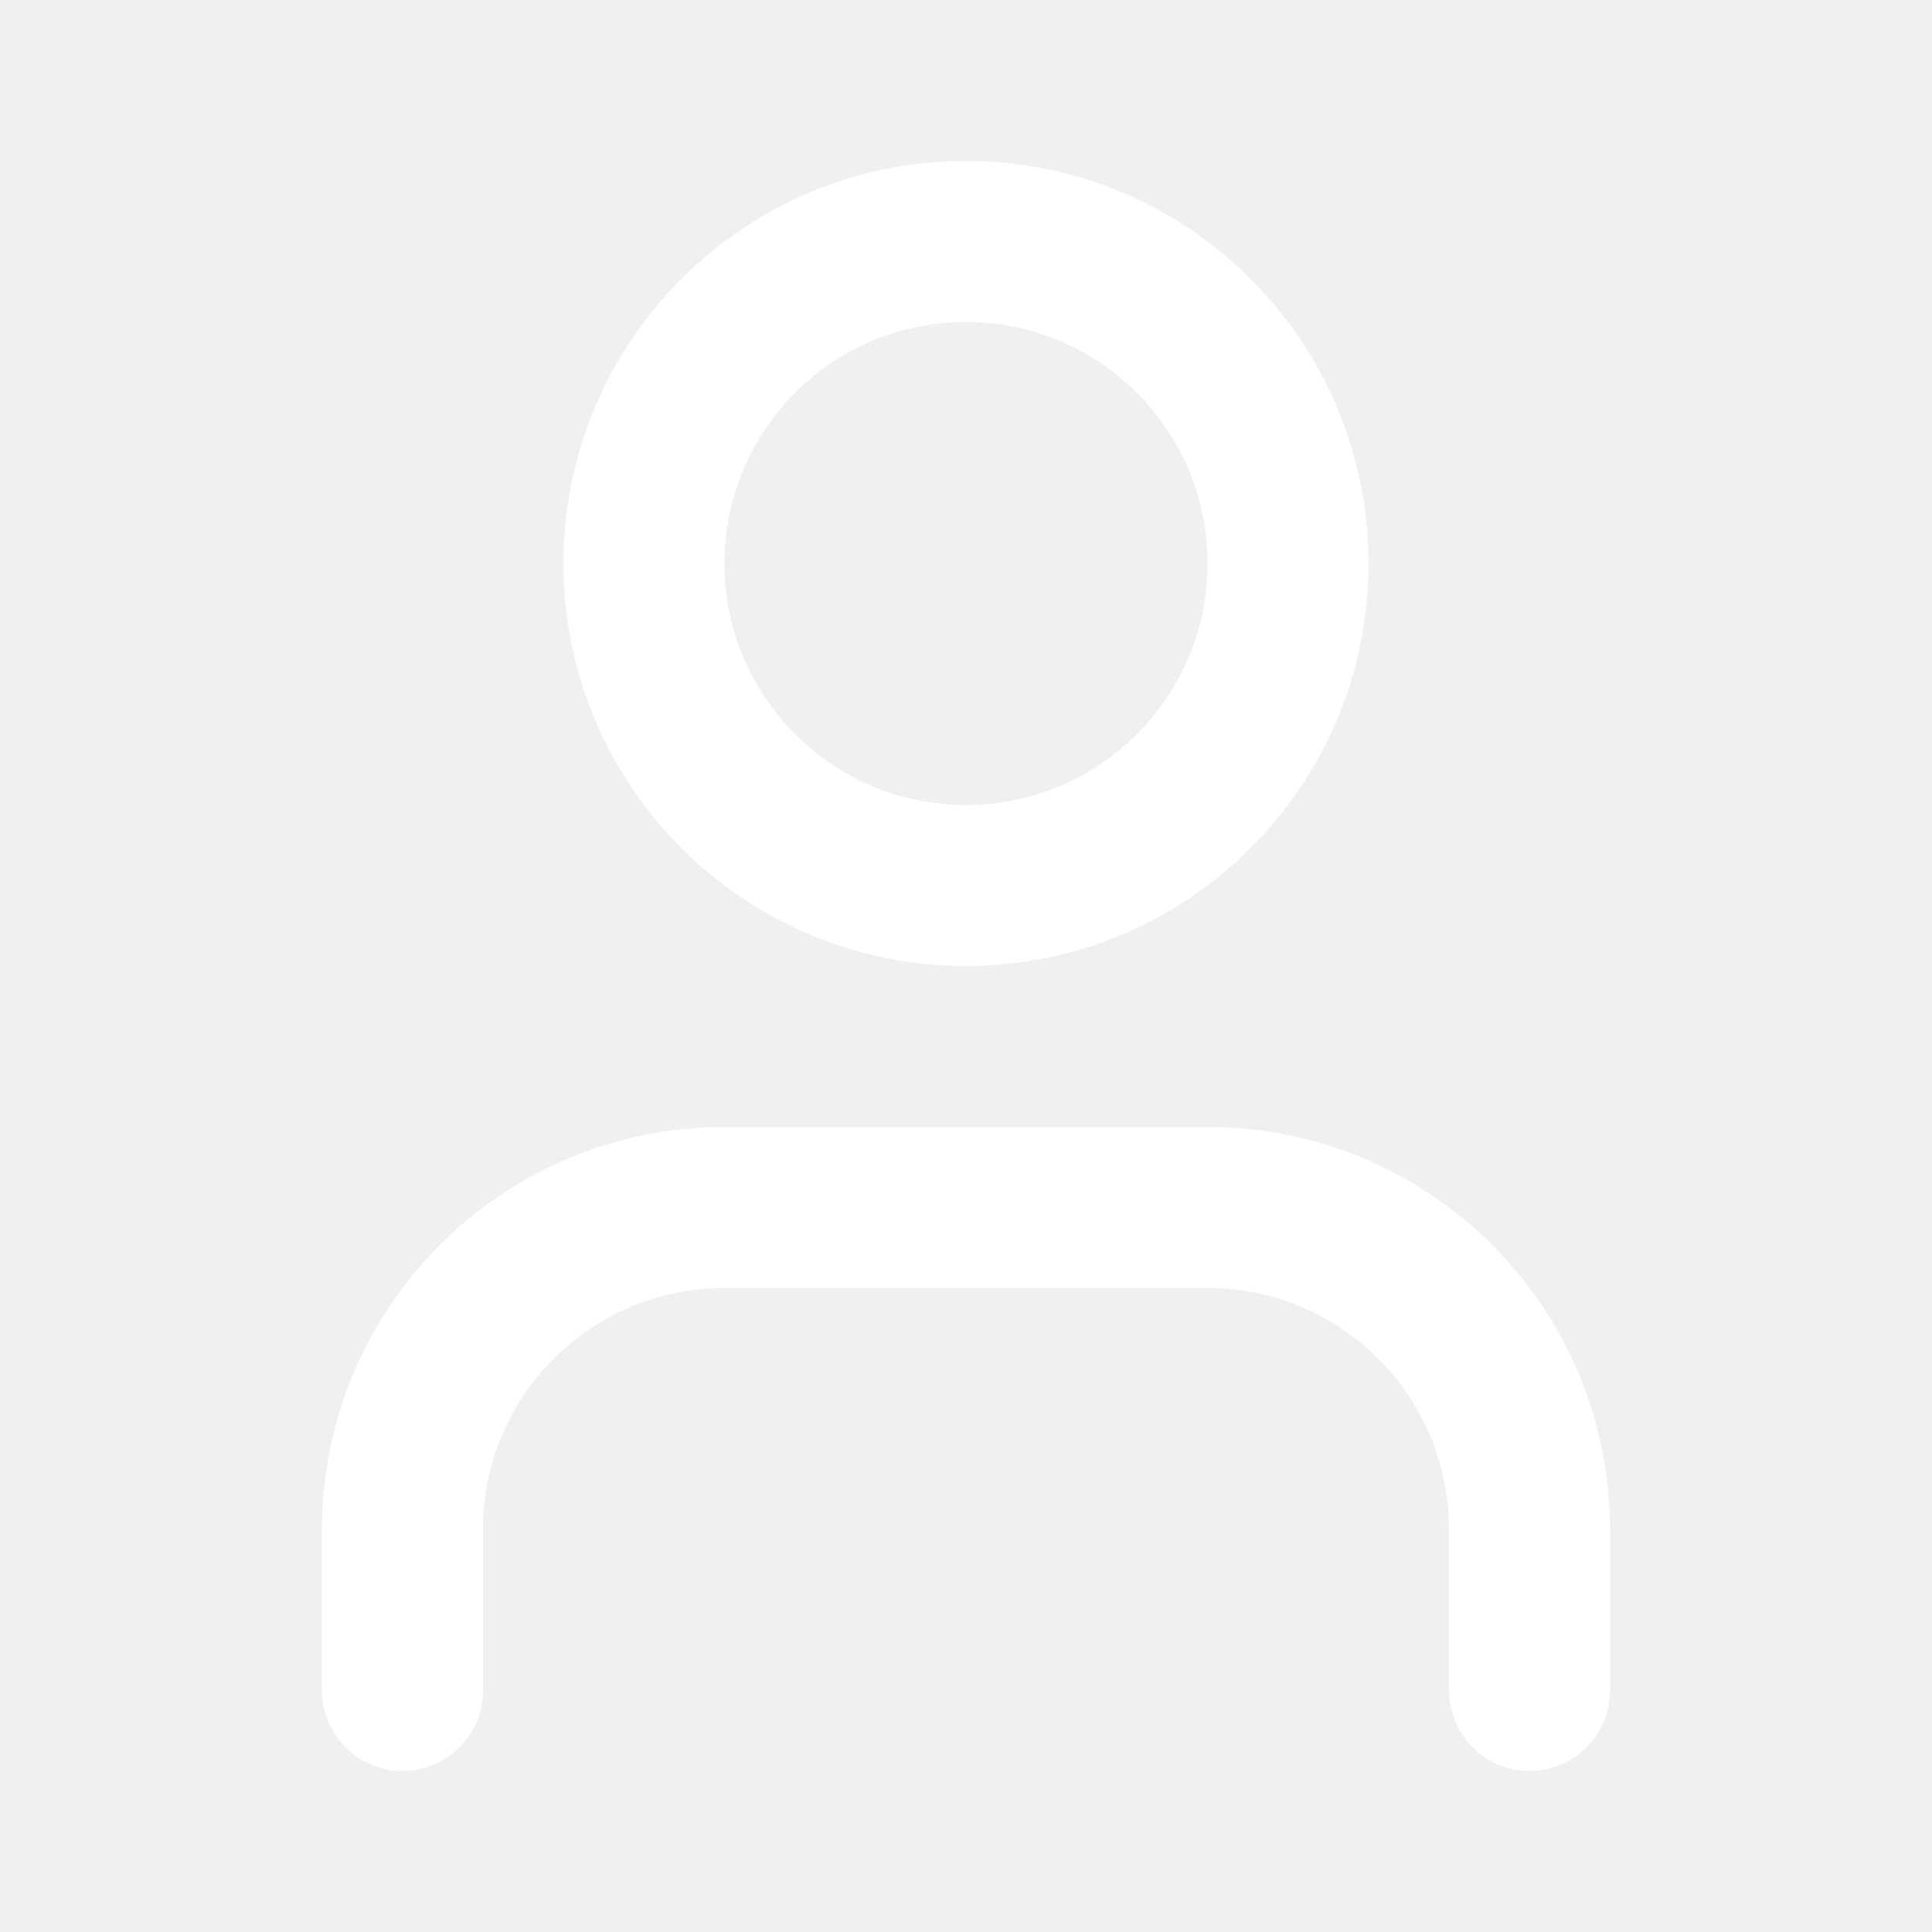
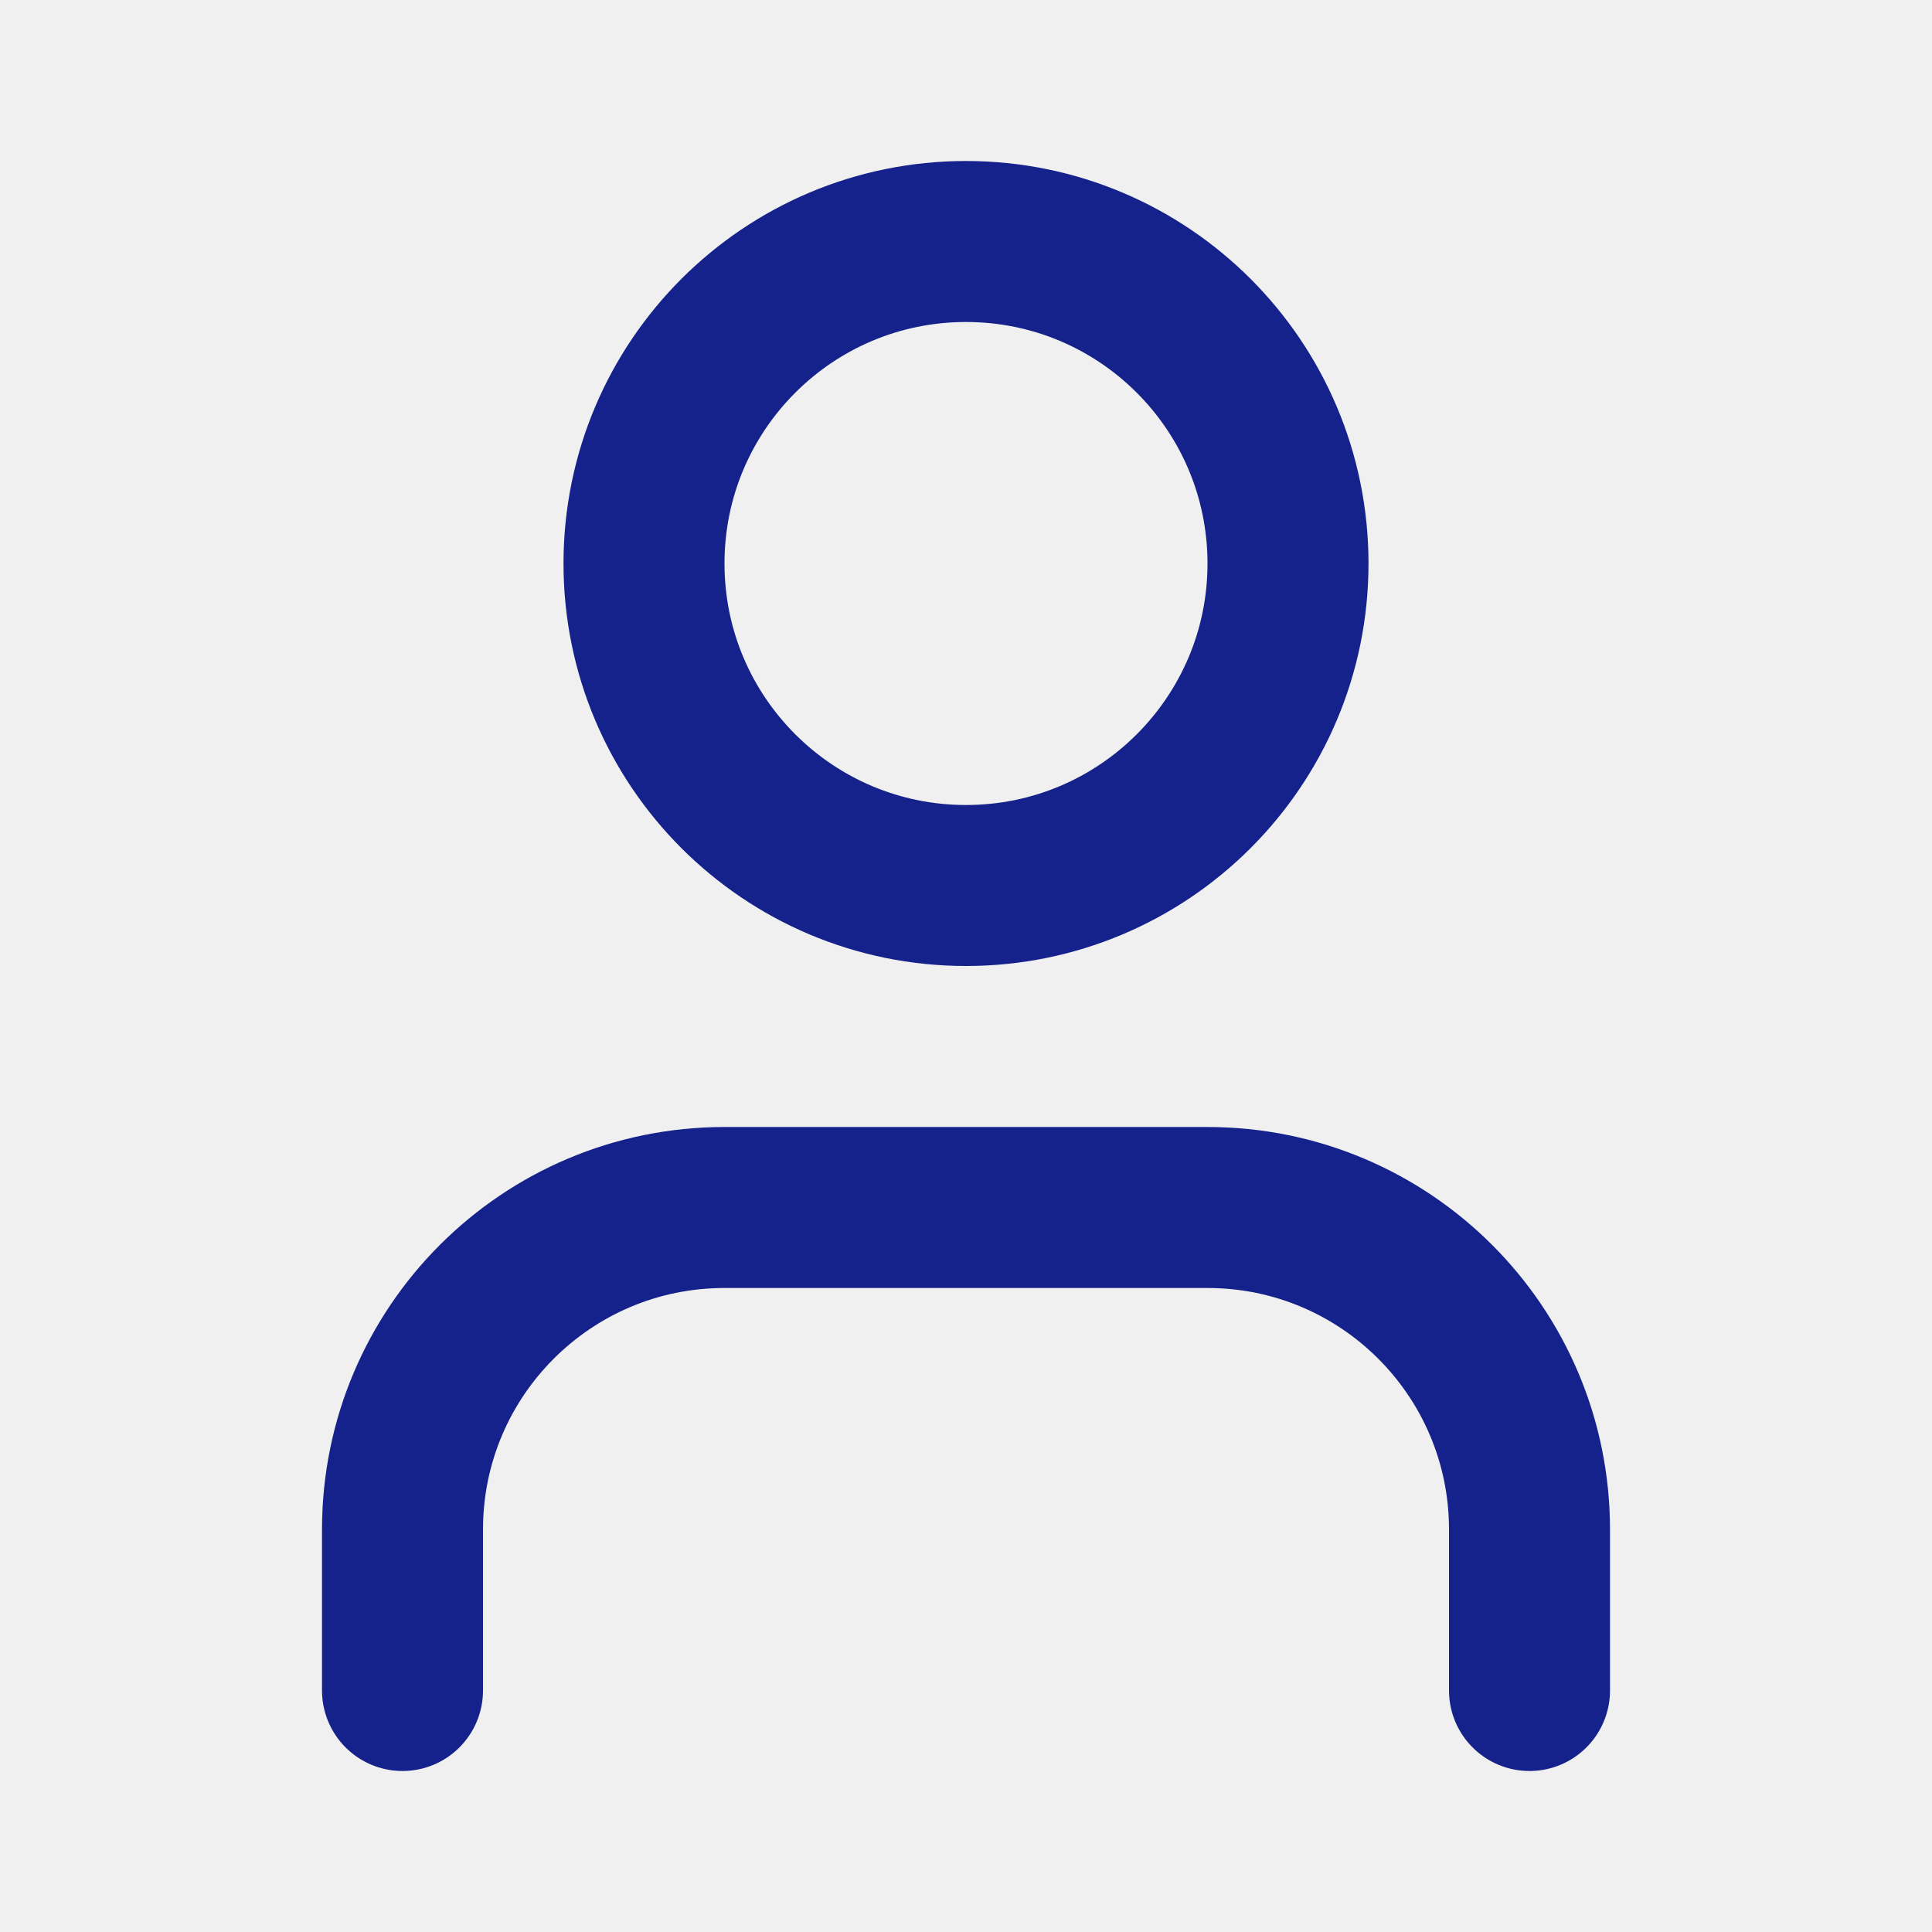
- <svg xmlns="http://www.w3.org/2000/svg" width="24" height="24" viewBox="0 0 24 24" fill="none" stroke="#ffffff" stroke-width="2" stroke-linecap="round" stroke-linejoin="round" class="lucide lucide-user-icon lucide-user">
+ <svg xmlns="http://www.w3.org/2000/svg" width="24" height="24" viewBox="0 0 24 24" fill="none" stroke="#15228b" stroke-width="2" stroke-linecap="round" stroke-linejoin="round" class="lucide lucide-user-icon lucide-user">
  <path d="M19 21v-2a4 4 0 0 0-4-4H9a4 4 0 0 0-4 4v2" />
  <circle cx="12" cy="7" r="4" />
</svg>
